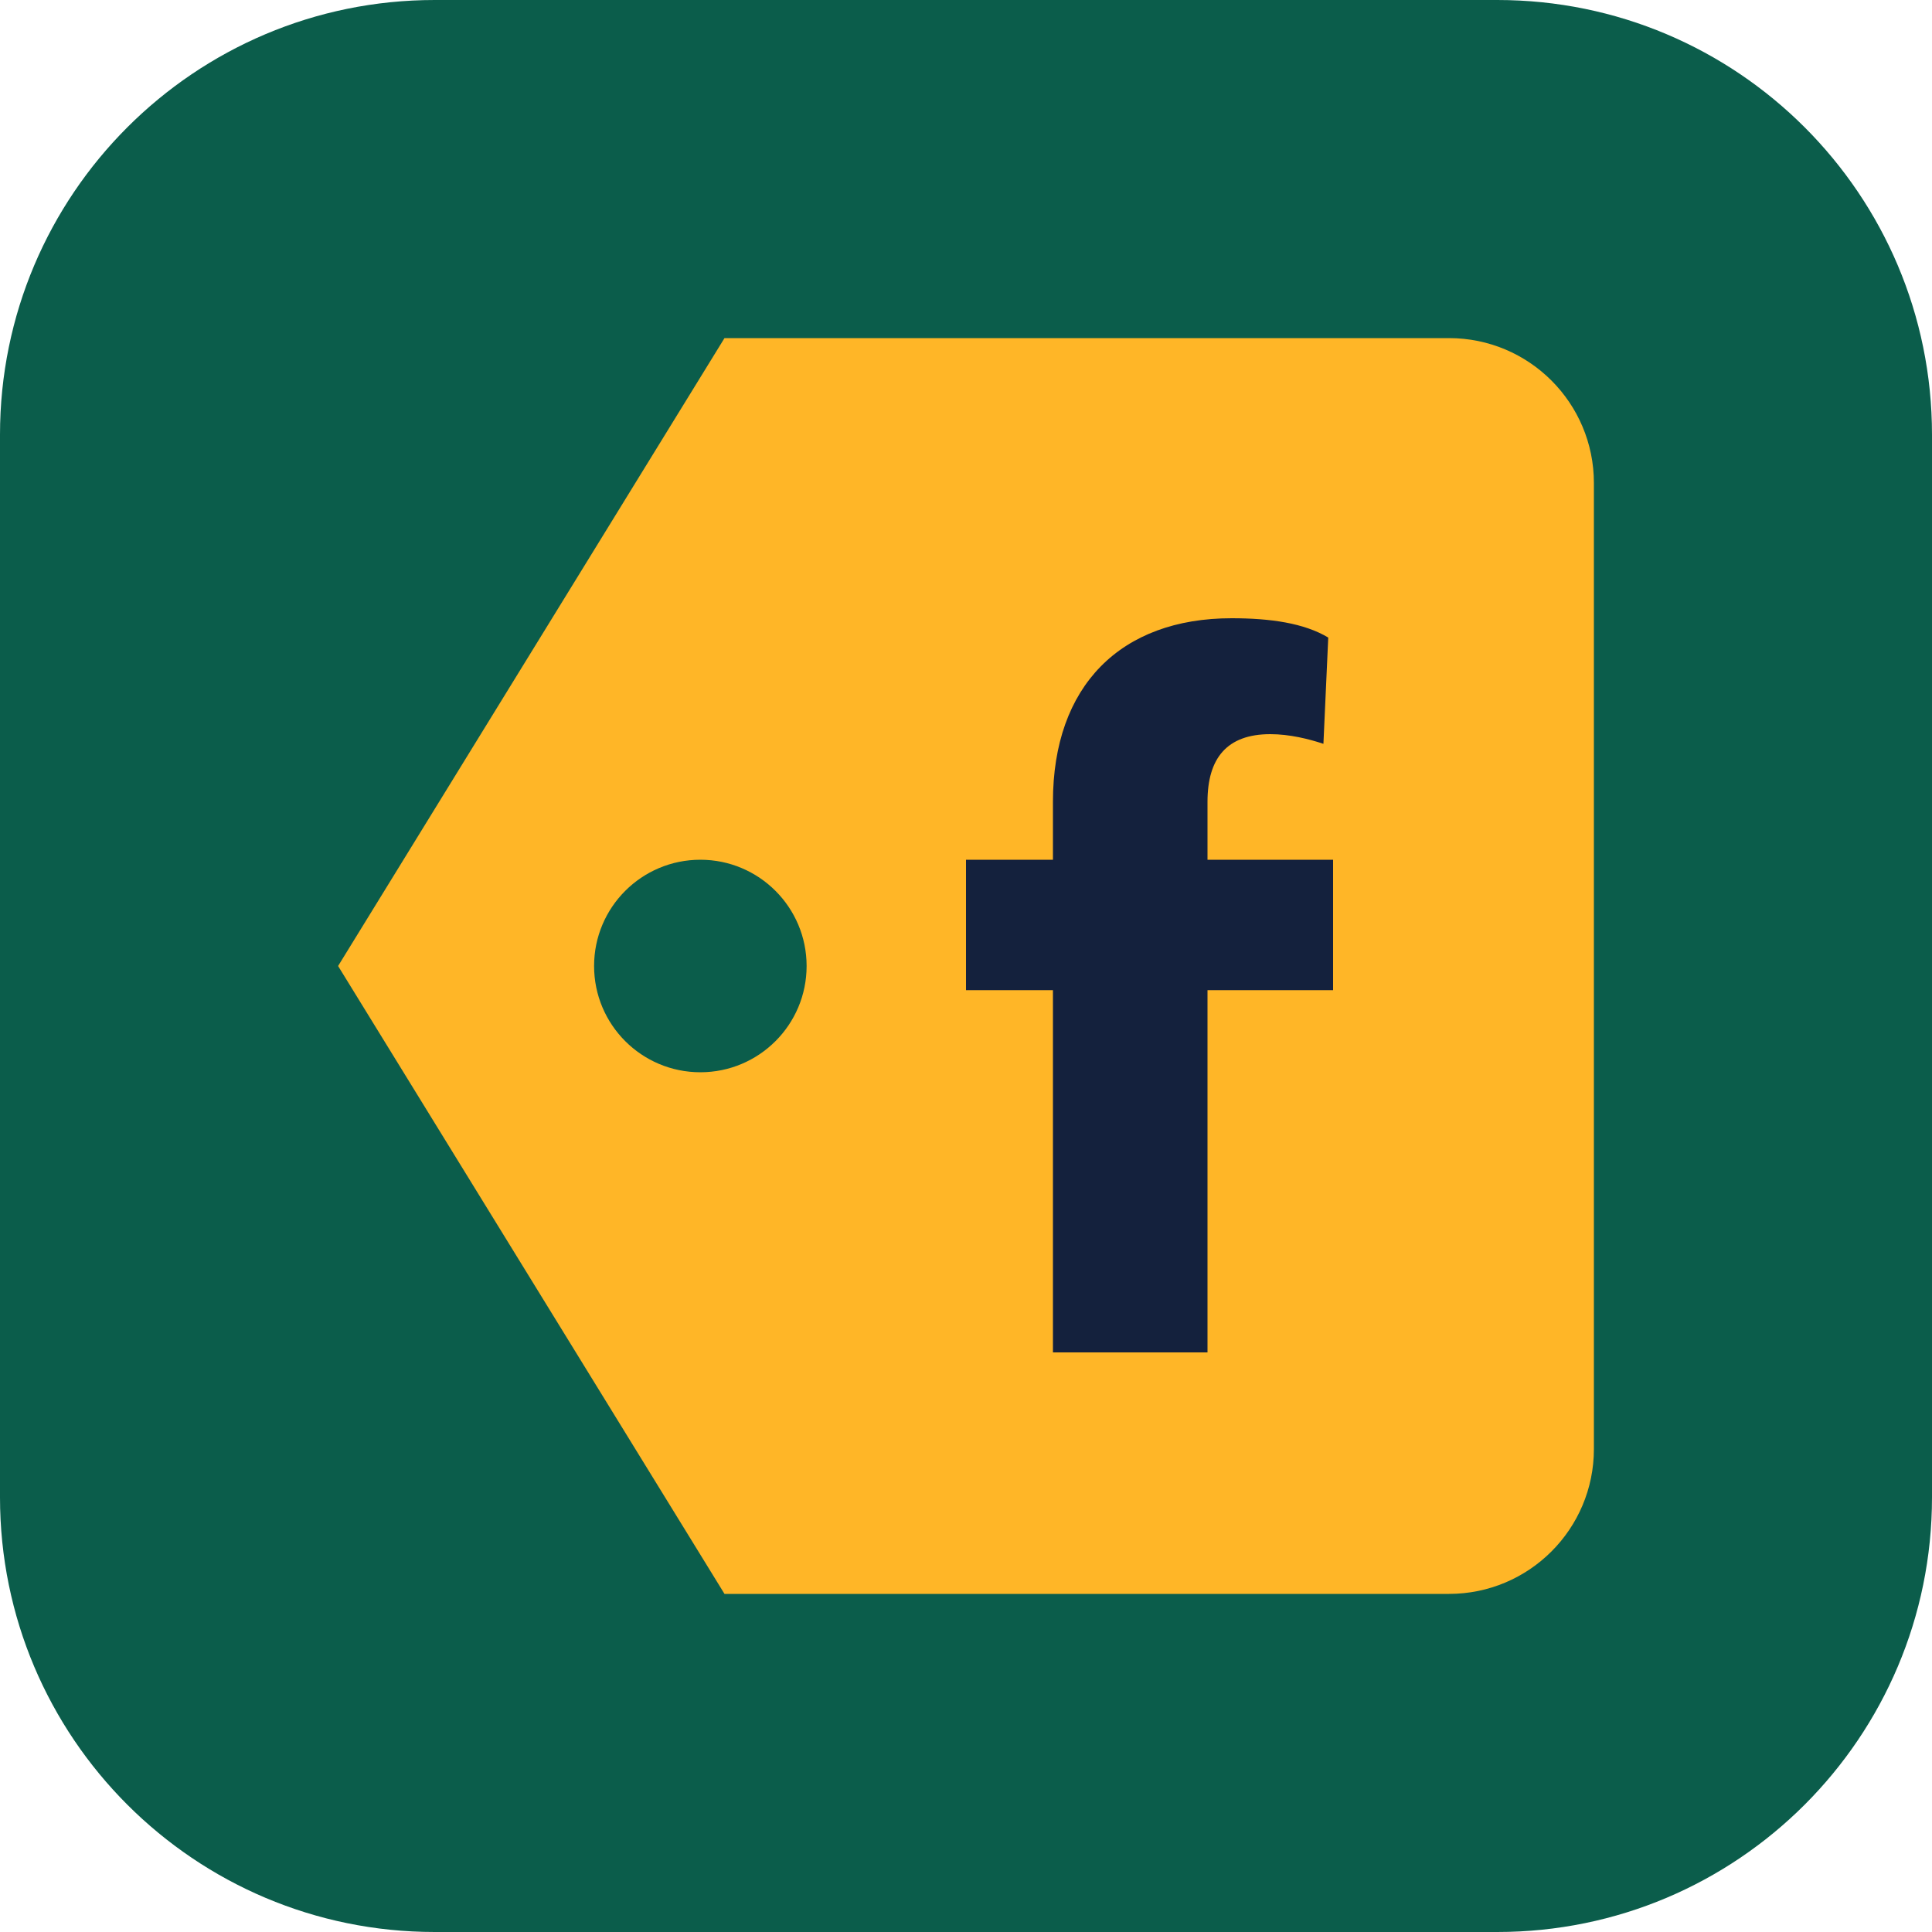
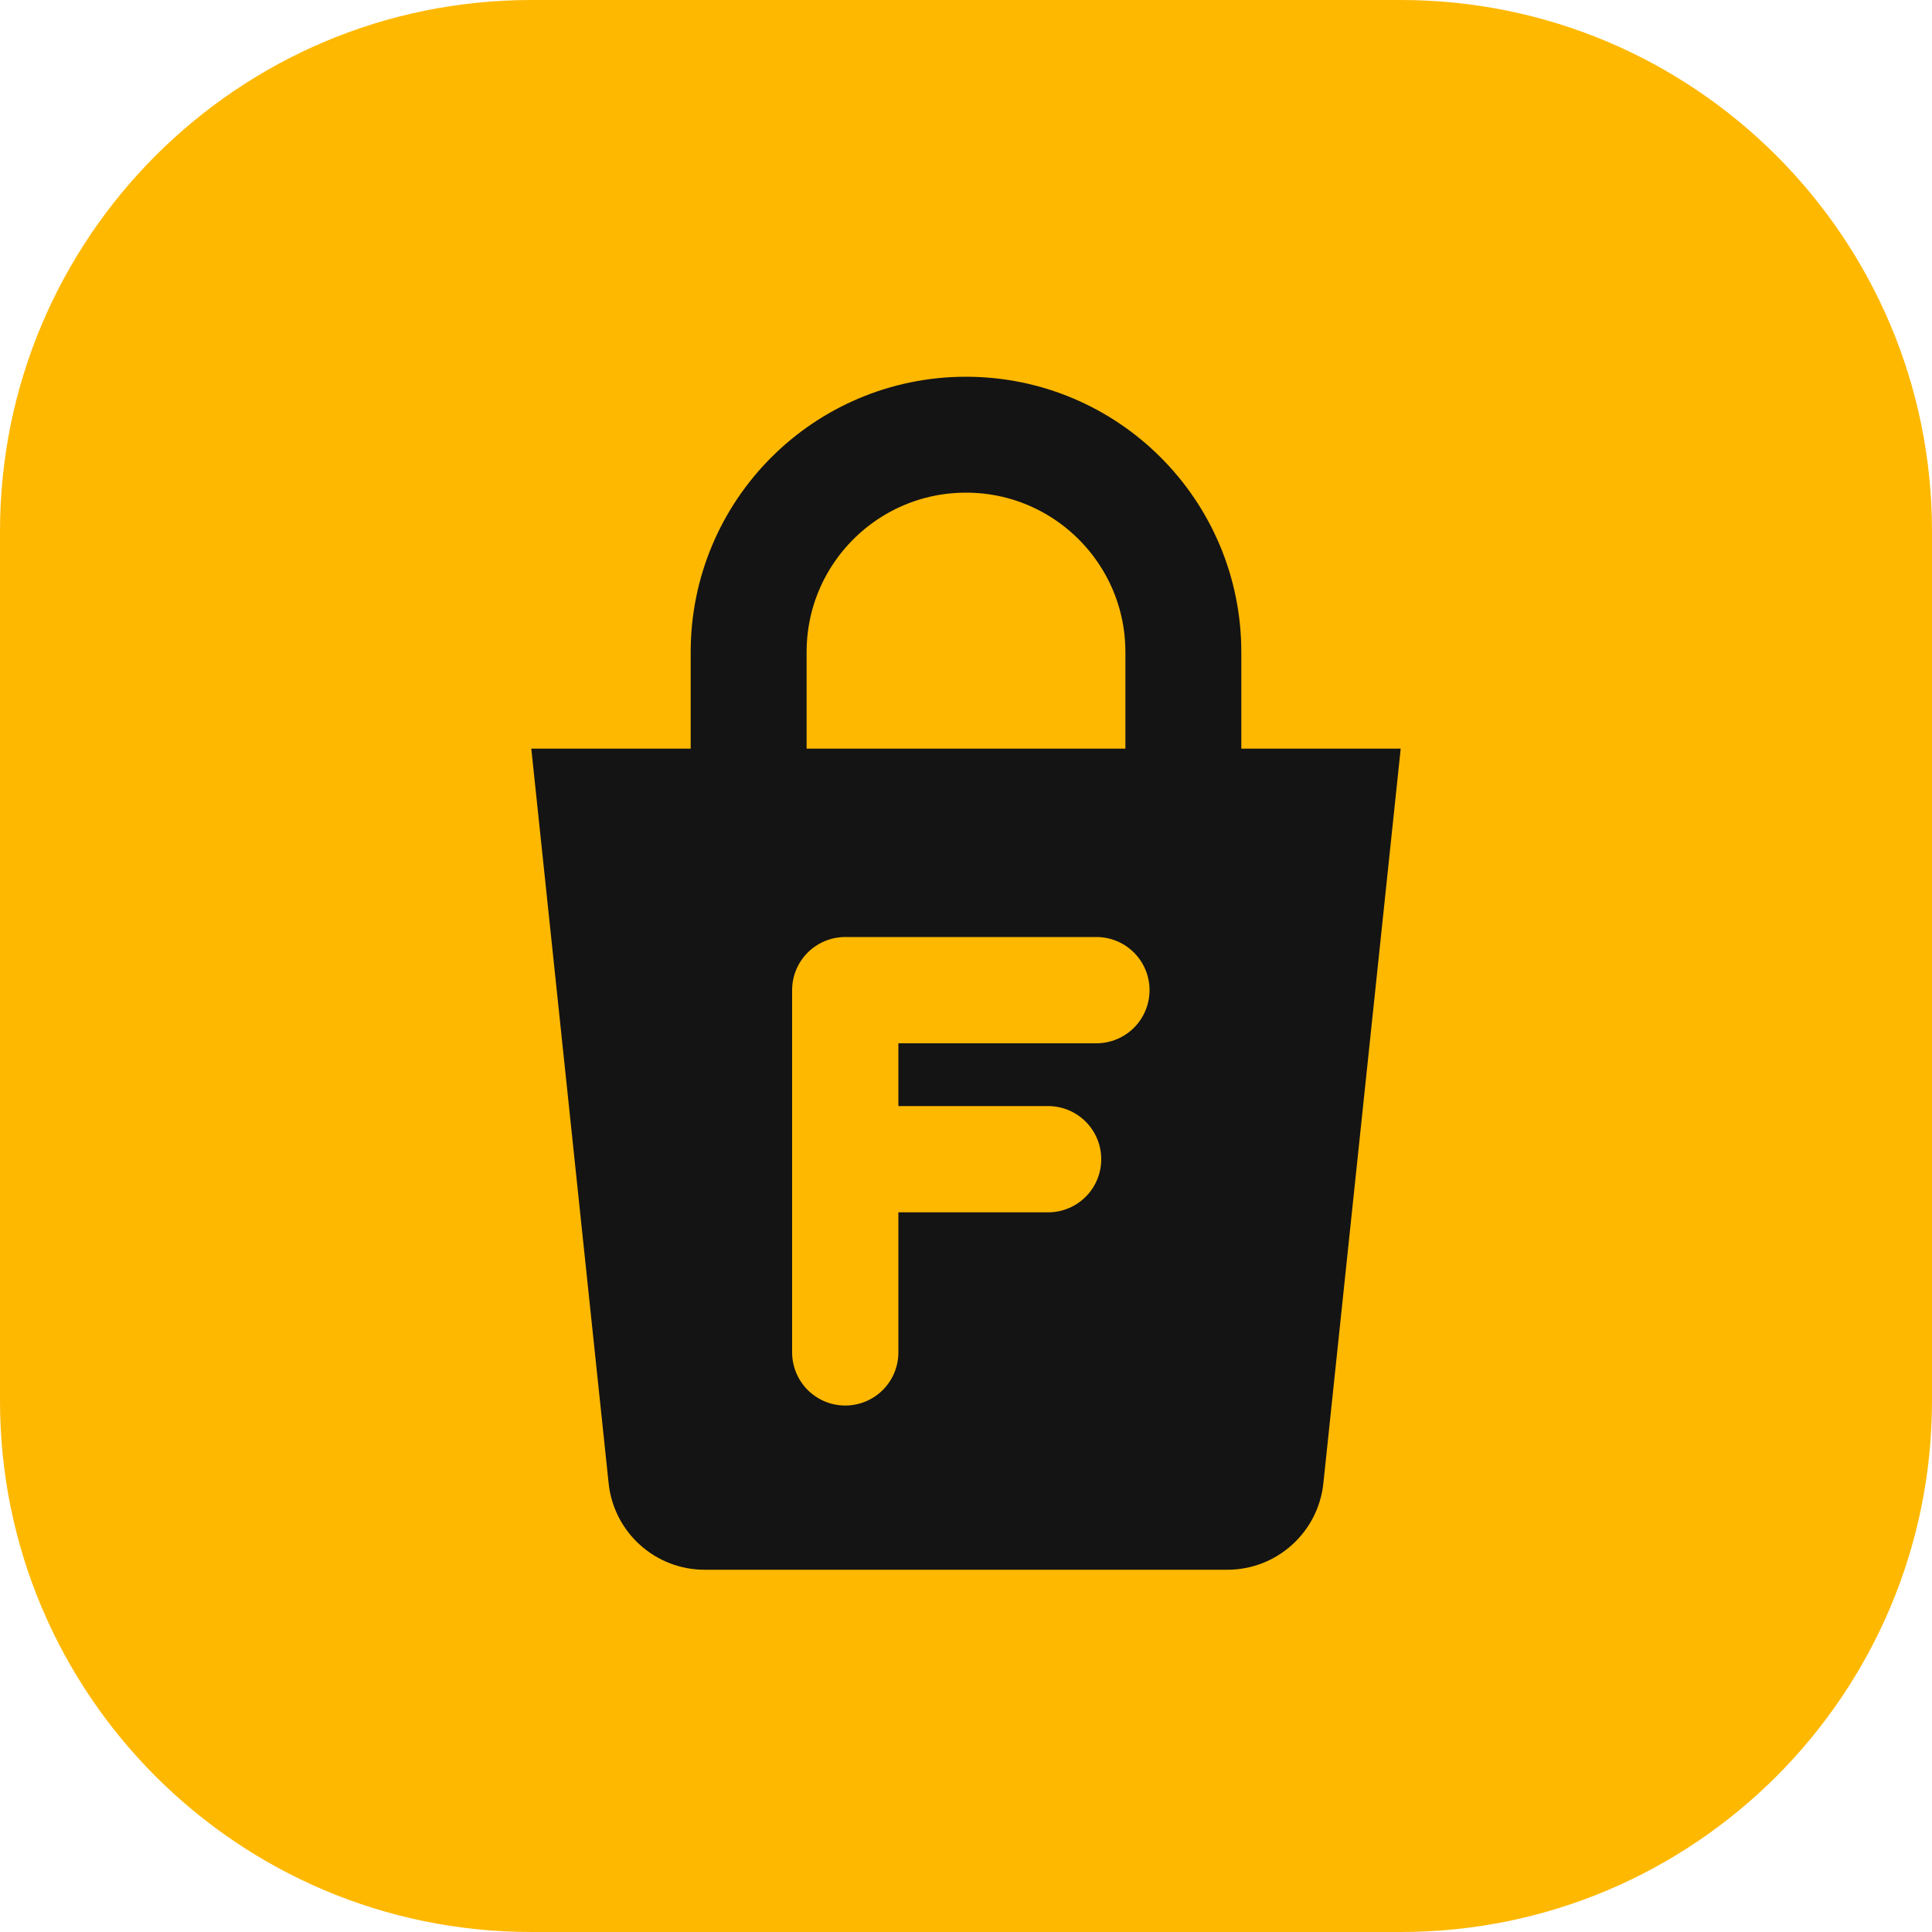
<svg xmlns="http://www.w3.org/2000/svg" viewBox="0 0 40 40">
-   <rect width="40" height="40" rx="9" fill="#0B5D4B" />
-   <path d="M15 7h15a3 3 0 0 1 3 3v20a3 3 0 0 1-3 3H15L7 20 15 7Z" fill="#FFB627" />
-   <circle cx="14.5" cy="20" r="2.2" fill="#0B5D4B" />
-   <path d="M27.5 13.2c-.5-.3-1.2-.4-2-.4-2.3 0-3.7 1.4-3.7 3.8v1.2H20v2.7h1.8V28H25v-7.5h2.6v-2.7H25v-1.2c0-.9.4-1.4 1.3-1.4.4 0 .8.1 1.1.2l.1-2.2Z" fill="#14213D" />
+   <rect width="40" height="40" rx="11" fill="#FFB800" />
+   <path d="M11 15.5h18l-1.6 15.2a2 2 0 0 1-2 1.8H14.6a2 2 0 0 1-2-1.8L11 15.5Z" fill="#141414" />
+   <path d="M15.5 15.5v-2a4.5 4.5 0 0 1 9 0v2" fill="none" stroke="#141414" stroke-width="2.4" stroke-linecap="round" />
+   <path d="M17.5 28V20.5h5.2M17.5 24h4.2" fill="none" stroke="#FFB800" stroke-width="2.2" stroke-linecap="round" stroke-linejoin="round" />
</svg>
